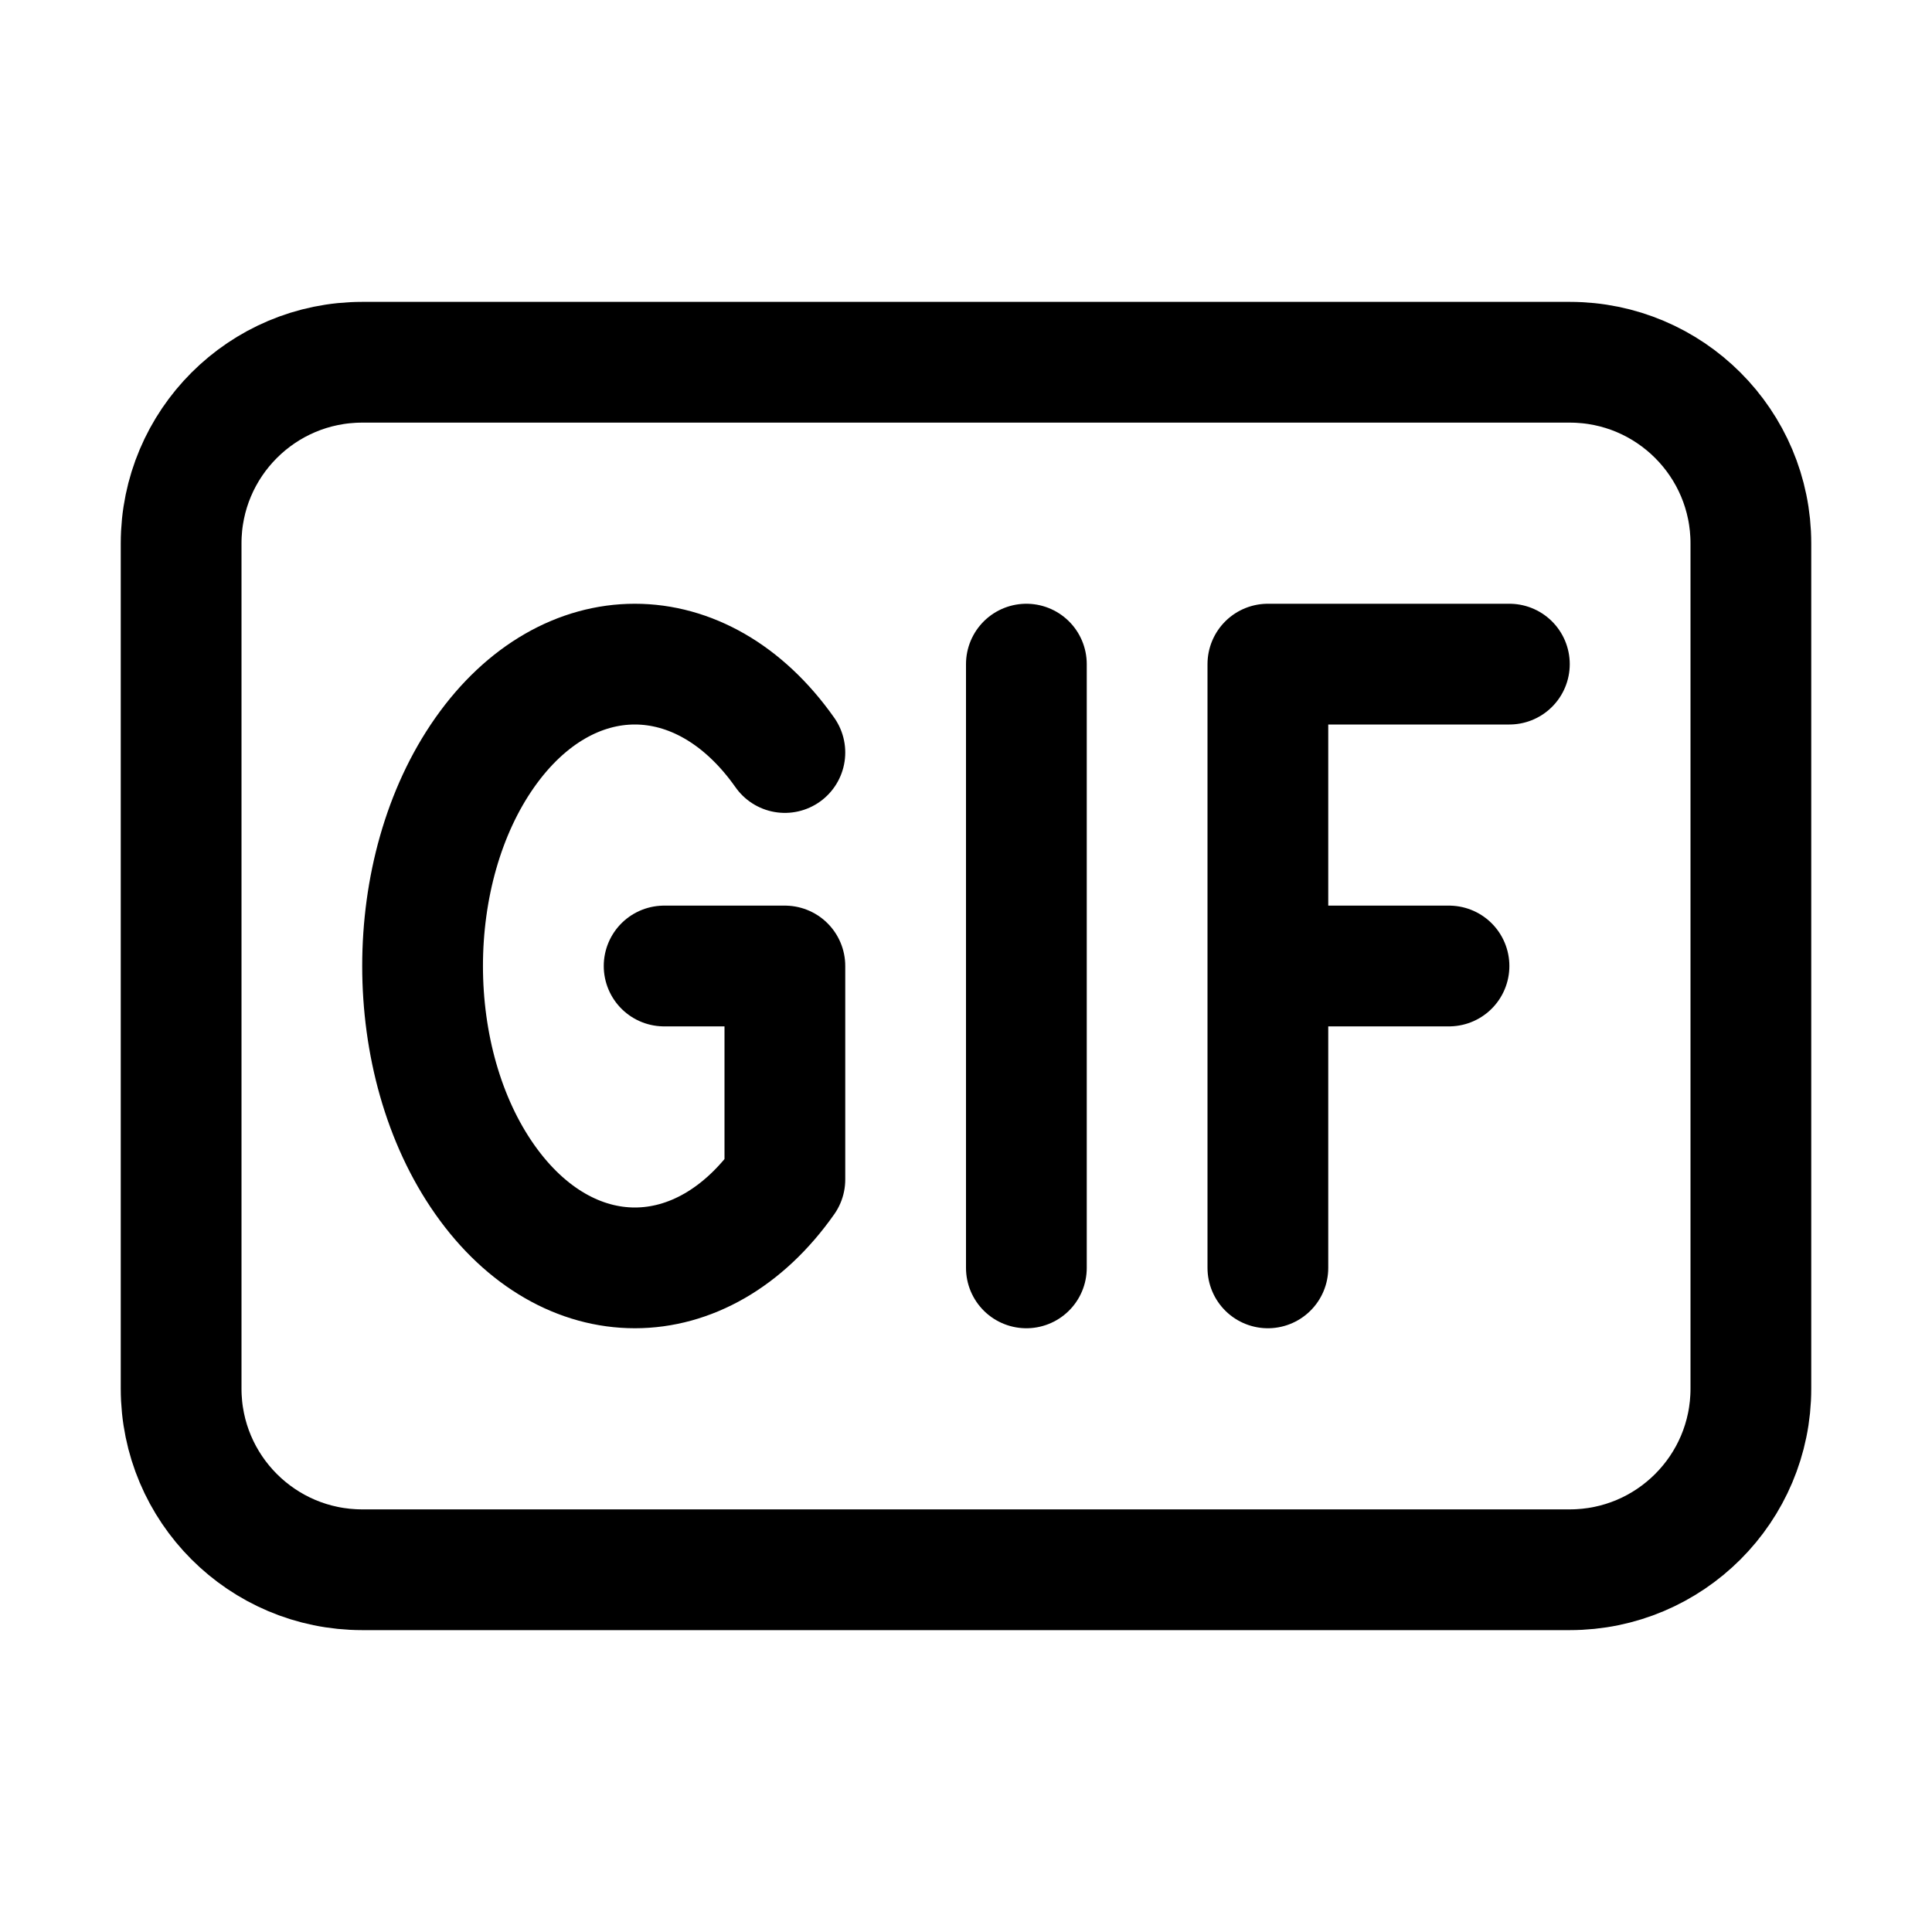
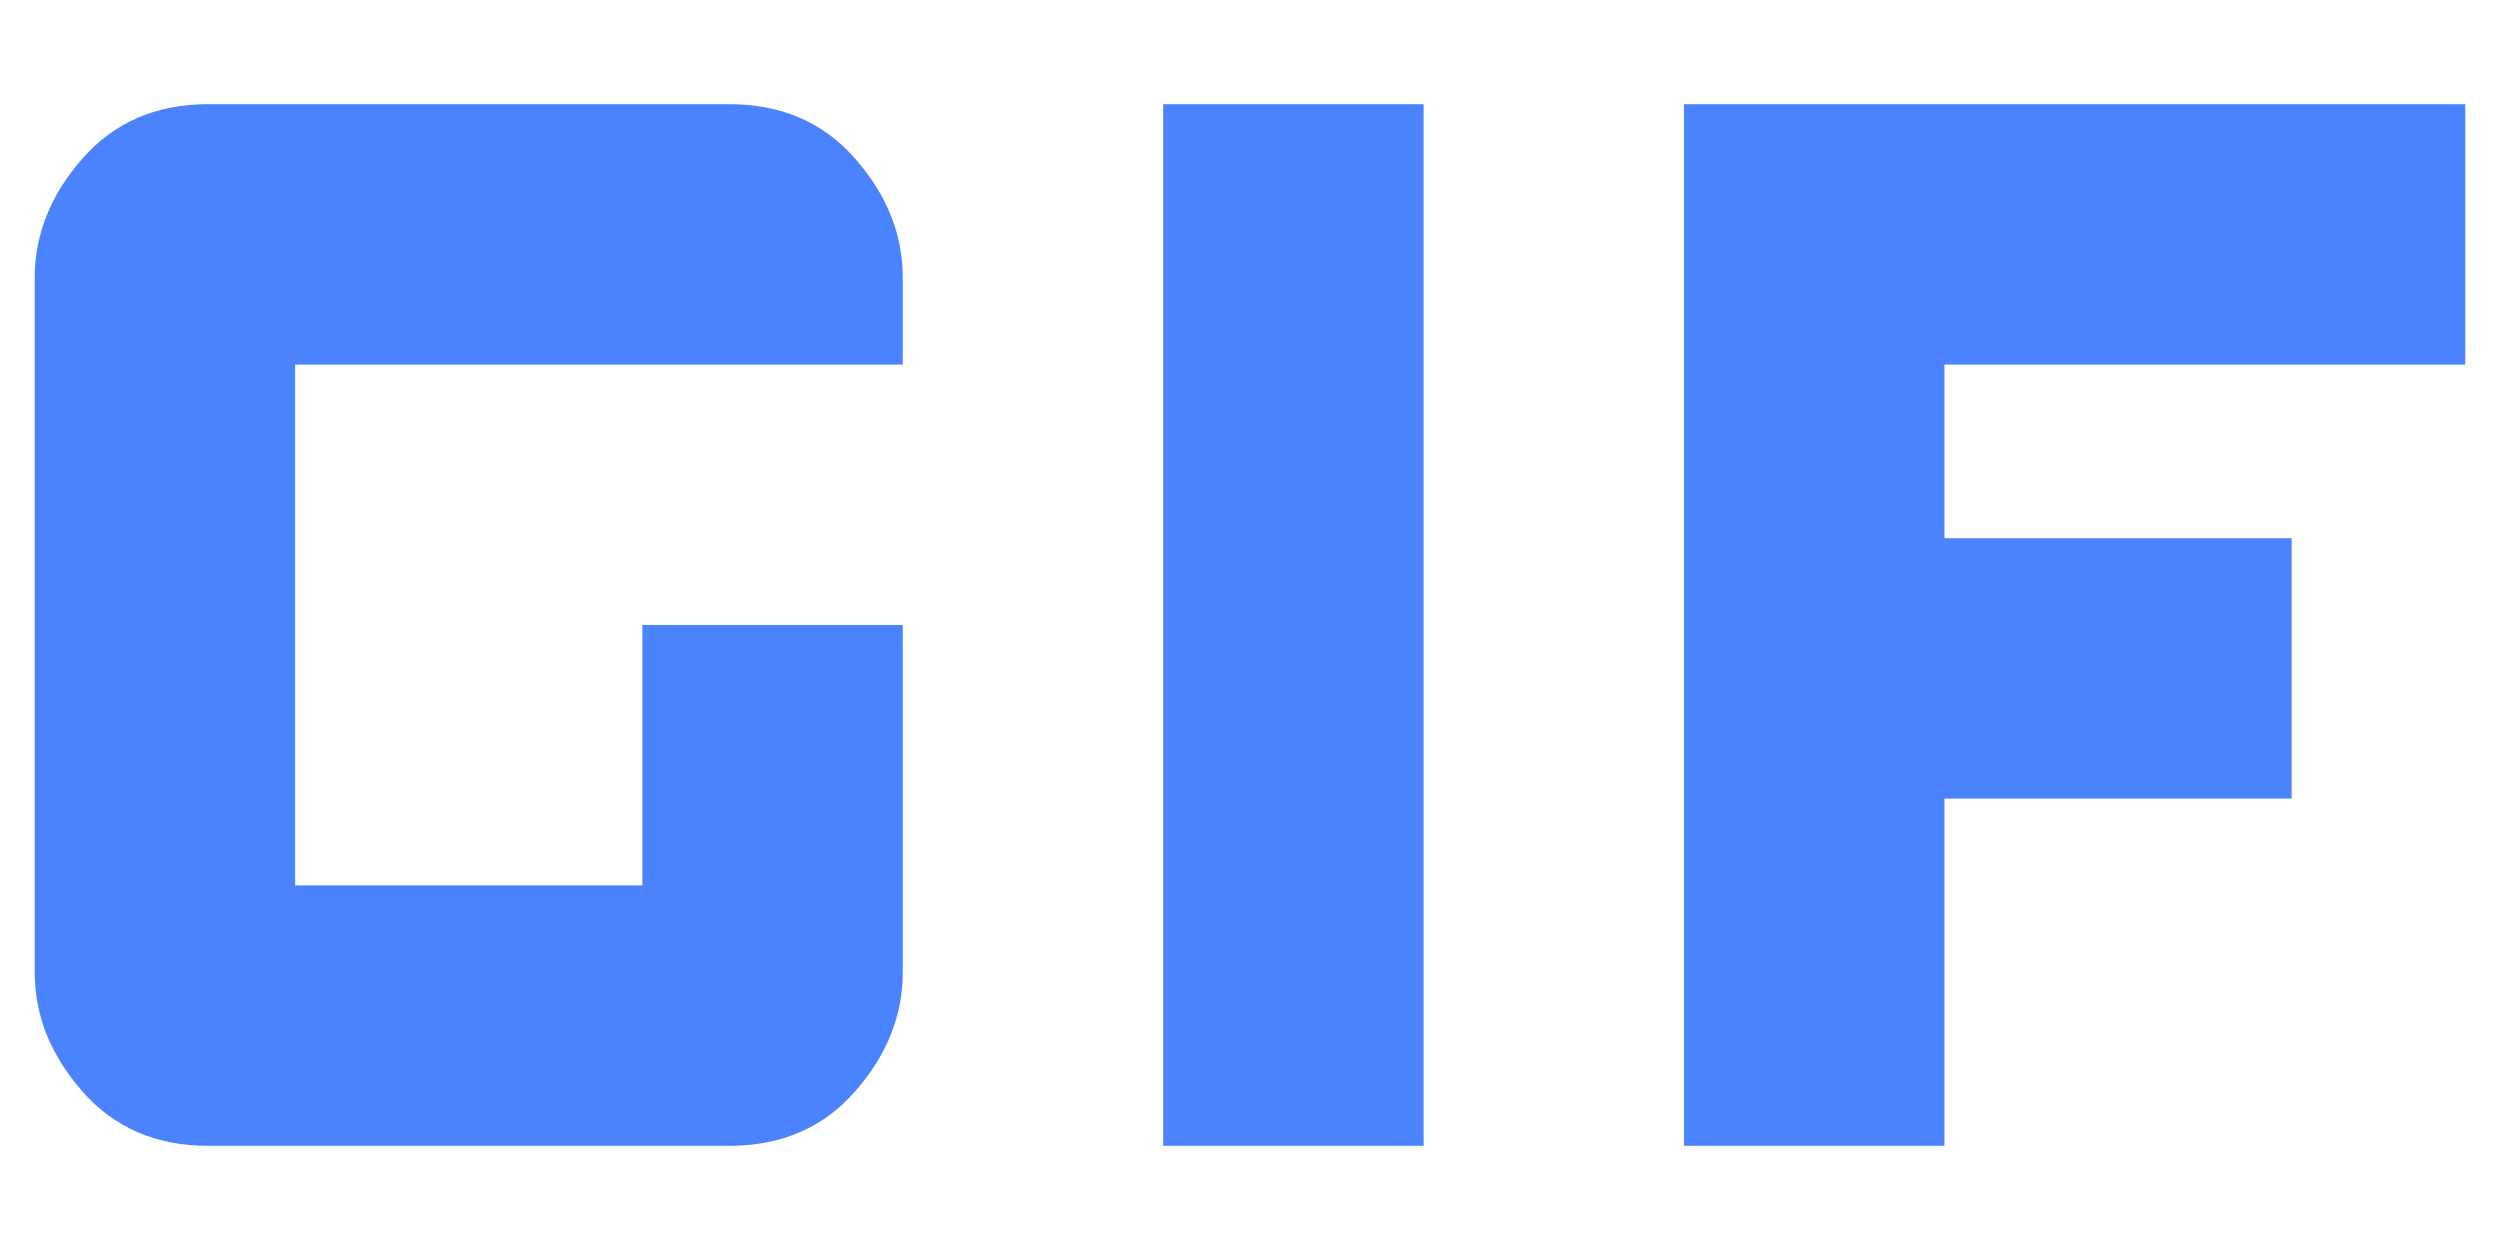
- <svg xmlns="http://www.w3.org/2000/svg" fill="none" viewBox="0 0 24 24" stroke-width="1.5" stroke="currentColor" class="size-6">
-   <path stroke-linecap="round" stroke-linejoin="round" d="M12.75 8.25v7.5m6-7.5h-3V12m0 0v3.75m0-3.75H18M9.75 9.348c-1.03-1.464-2.698-1.464-3.728 0-1.03 1.465-1.03 3.84 0 5.304 1.03 1.464 2.699 1.464 3.728 0V12h-1.5M4.5 19.5h15a2.25 2.25 0 0 0 2.25-2.25V6.75A2.25 2.25 0 0 0 19.5 4.5h-15a2.25 2.25 0 0 0-2.25 2.25v10.5A2.25 2.25 0 0 0 4.5 19.5Z" />
+ <svg xmlns="http://www.w3.org/2000/svg" width="18" height="9" viewBox="0 0 18 9" fill="none">
+   <path d="M8.375 8.25V0.75H10.25V8.25H8.375ZM1.5 8.25C1.125 8.25 0.823 8.12 0.594 7.859C0.365 7.599 0.25 7.312 0.25 7V2C0.25 1.688 0.365 1.401 0.594 1.141C0.823 0.88 1.125 0.75 1.5 0.75H5.25C5.625 0.75 5.927 0.88 6.156 1.141C6.385 1.401 6.5 1.688 6.5 2V2.625H2.125V6.375H4.625V4.5H6.5V7C6.5 7.312 6.385 7.599 6.156 7.859C5.927 8.12 5.625 8.25 5.25 8.25H1.5ZM12.125 8.25V0.75H17.75V2.625H14V3.875H16.5V5.75H14V8.25H12.125Z" fill="#4B83FF" />
</svg>
